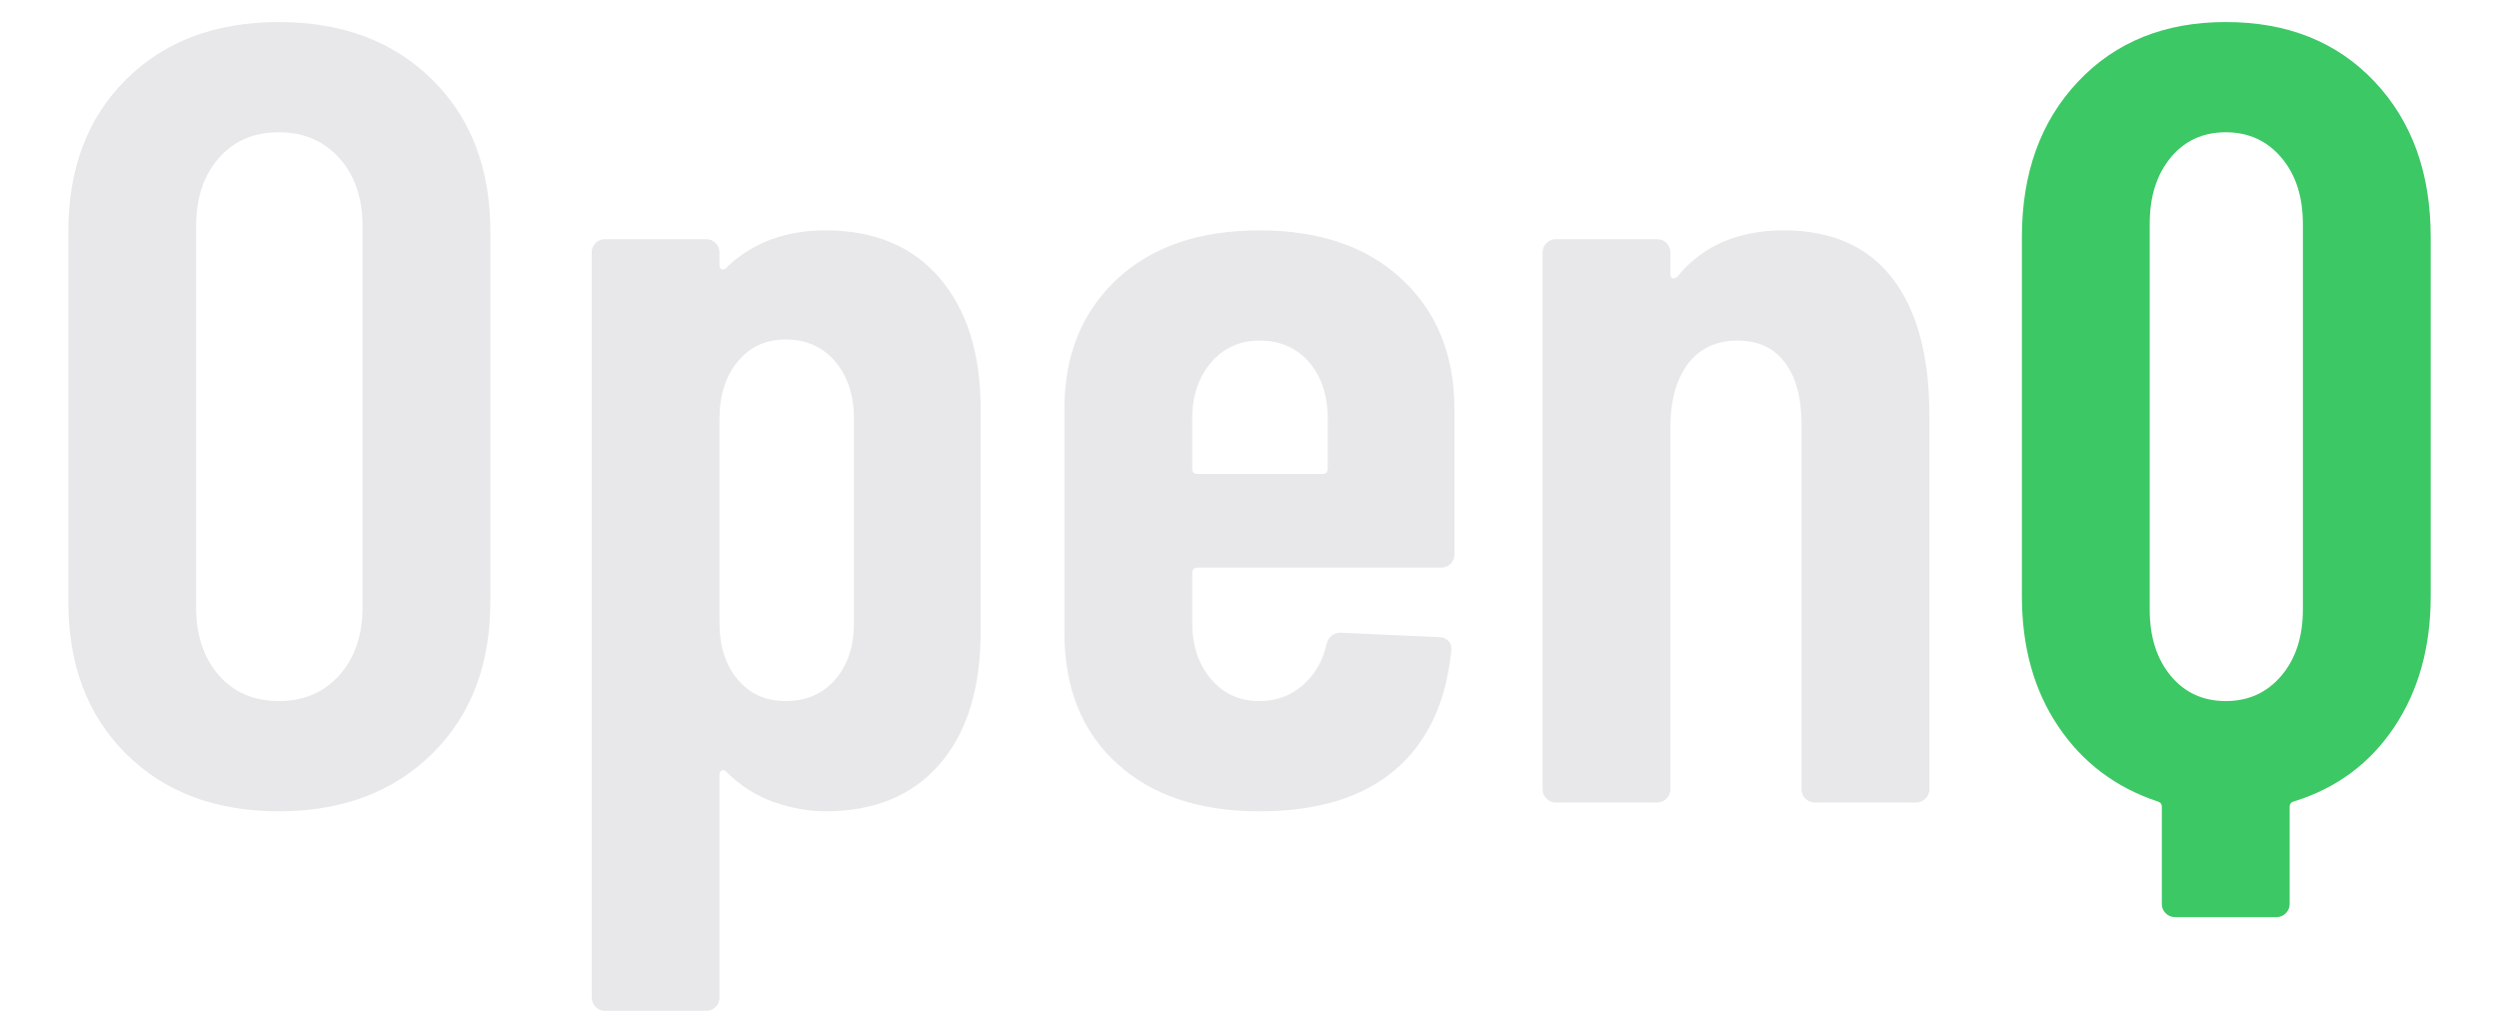
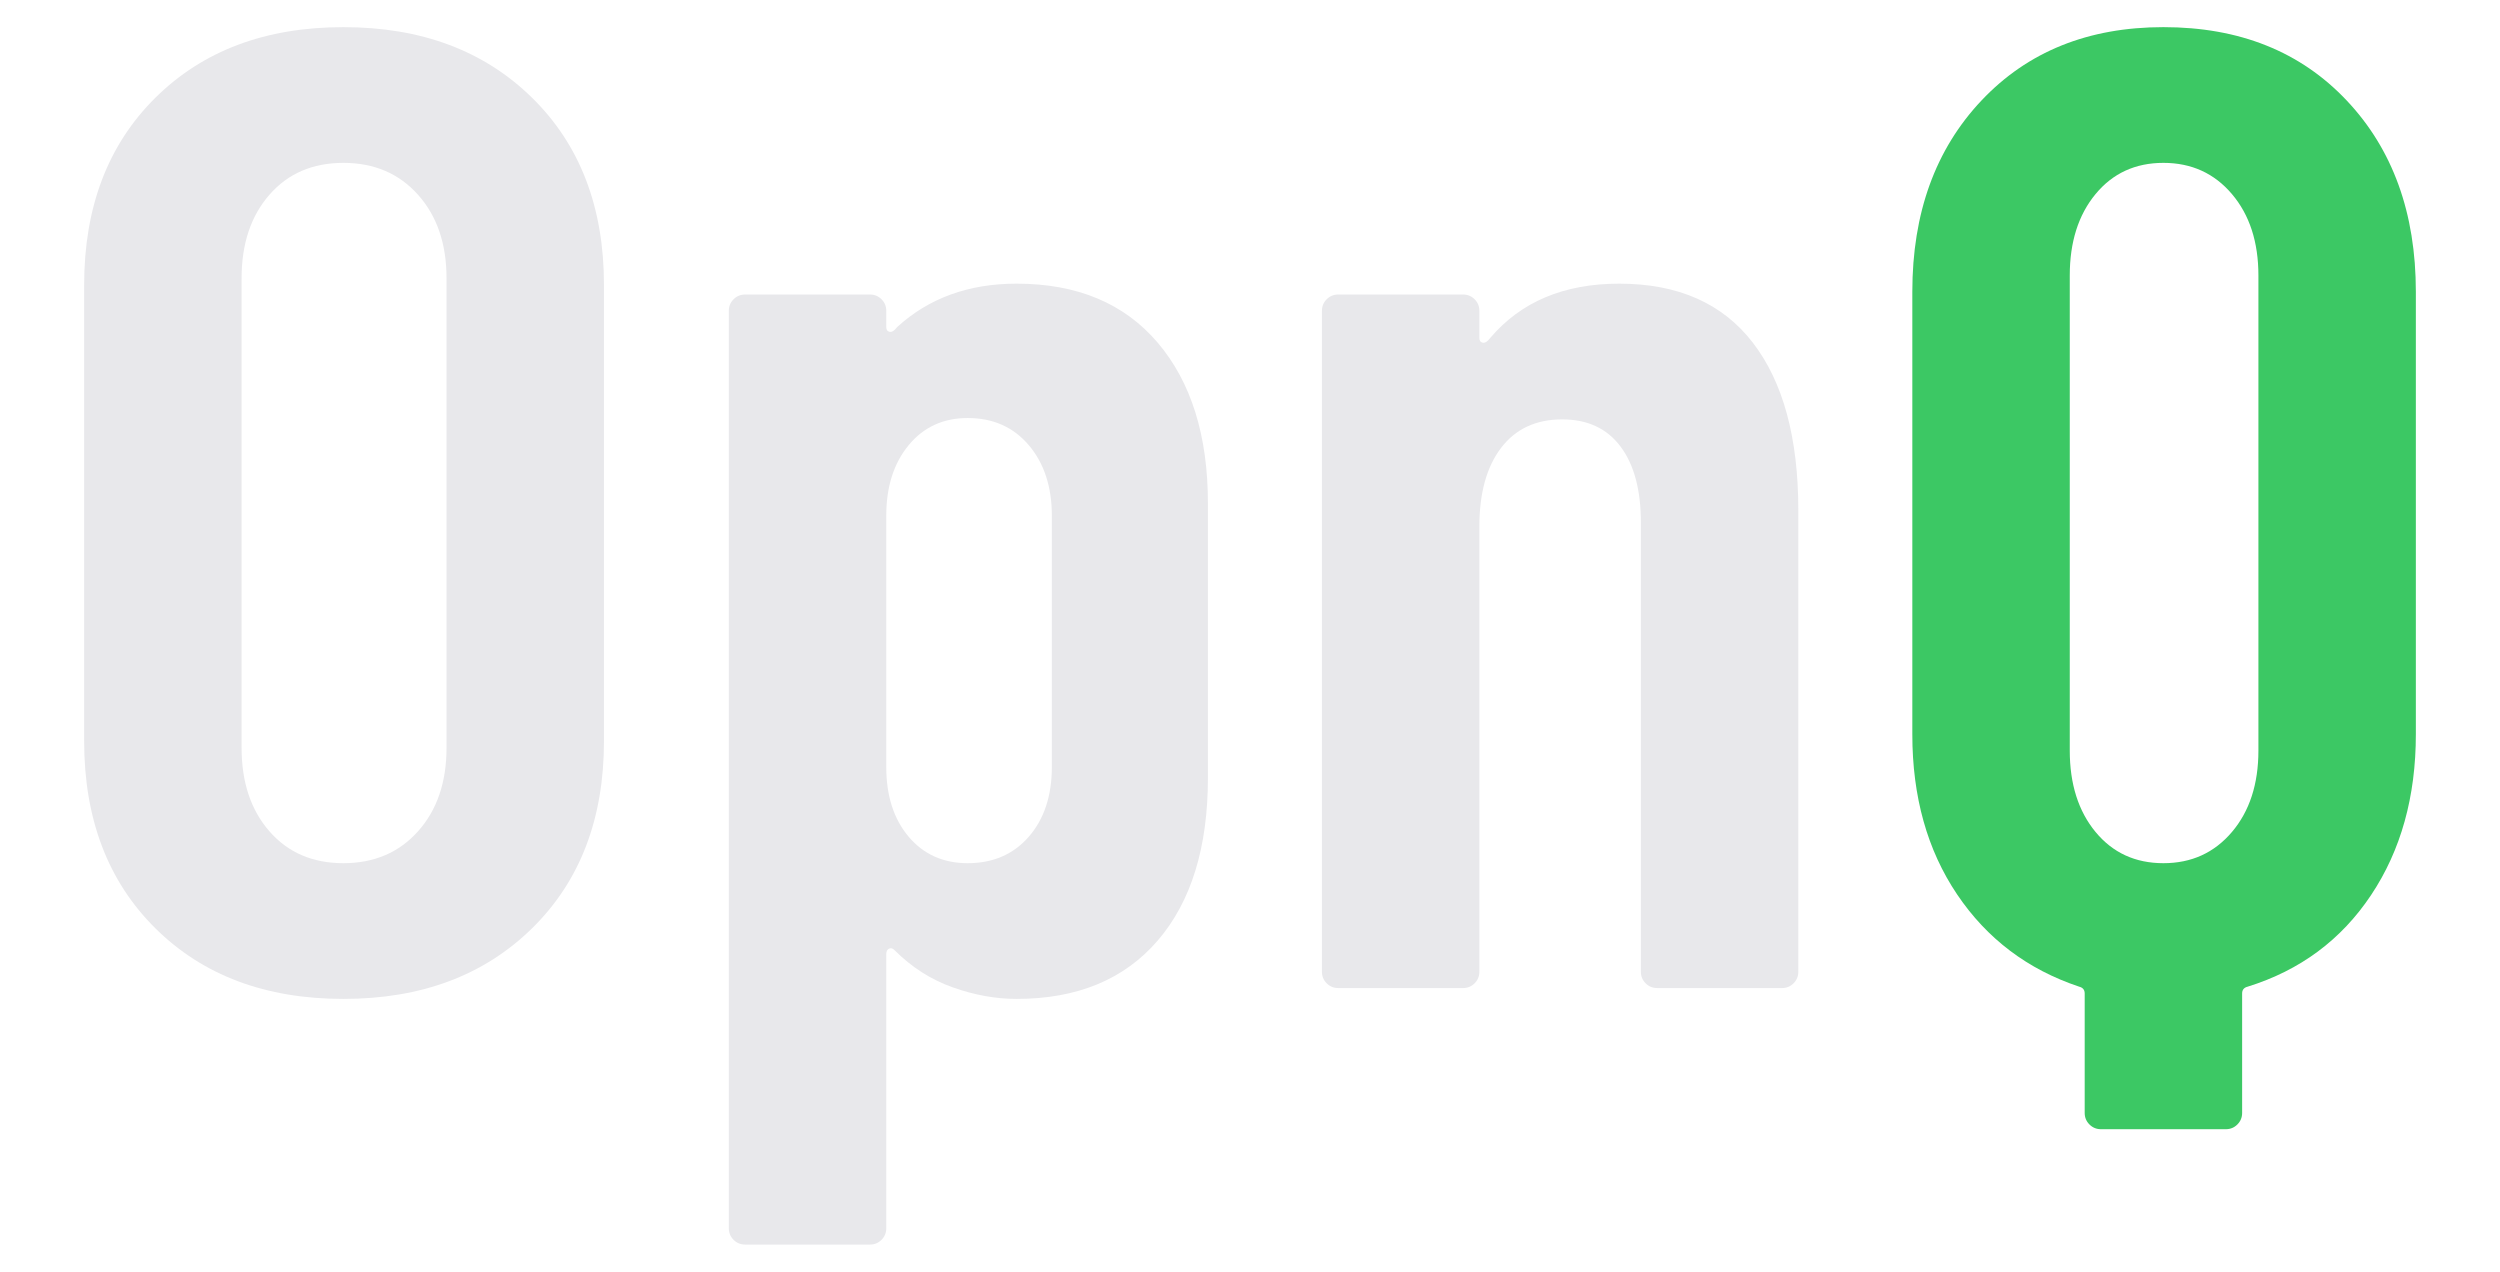
- <svg xmlns="http://www.w3.org/2000/svg" viewBox="-20 -20 2268 937" role="img" aria-label="OpenQ">
+ <svg xmlns="http://www.w3.org/2000/svg" viewBox="-20 -20 1842 937" role="img" aria-label="OpnQ">
  <g transform="translate(0 708) scale(1 -1)">
    <path transform="translate(0 0)" fill="#e8e8eb" d="M42 182V518Q42 604 94.5 656.0Q147 708 233 708Q319 708 372.0 656.0Q425 604 425 518V182Q425 96 372.0 44.0Q319 -8 233 -8Q147 -8 94.5 44.0Q42 96 42 182ZM309 177V523Q309 561 288.0 584.5Q267 608 233 608Q199 608 178.5 584.5Q158 561 158 523V177Q158 139 178.5 115.5Q199 92 233 92Q267 92 288.0 115.5Q309 139 309 177Z" />
    <path transform="translate(467 0)" fill="#e8e8eb" d="M403 357V155Q403 78 366.0 35.0Q329 -8 262 -8Q239 -8 215.0 0.5Q191 9 172 28Q170 30 168.0 29.0Q166 28 166 25V-177Q166 -182 162.5 -185.5Q159 -189 154 -189H62Q57 -189 53.5 -185.5Q50 -182 50 -177V499Q50 504 53.5 507.5Q57 511 62 511H154Q159 511 162.5 507.5Q166 504 166 499V487Q166 484 168.5 483.5Q171 483 174 487Q209 519 262 519Q329 519 366.0 475.5Q403 432 403 357ZM226 420Q199 420 182.5 400.0Q166 380 166 348V163Q166 131 182.5 111.5Q199 92 226 92Q254 92 271.0 111.5Q288 131 288 163V348Q288 380 271.0 400.0Q254 420 226 420Z" />
-     <path transform="translate(908 0)" fill="#e8e8eb" d="M380 213H159Q154 213 154 208V163Q154 132 171.0 112.0Q188 92 215 92Q238 92 254.5 106.5Q271 121 276 144Q279 154 289 154L378 150Q383 150 386.5 146.5Q390 143 389 137Q382 67 338.0 29.5Q294 -8 215 -8Q133 -8 85.5 35.5Q38 79 38 154V357Q38 430 85.5 474.5Q133 519 215 519Q297 519 344.5 474.5Q392 430 392 357V225Q392 220 388.5 216.5Q385 213 380 213ZM154 348V303Q154 298 159 298H272Q277 298 277 303V348Q277 380 260.0 399.5Q243 419 215 419Q188 419 171.0 399.0Q154 379 154 348Z" />
-     <path transform="translate(1334 0)" fill="#e8e8eb" d="M397 352V12Q397 7 393.5 3.5Q390 0 385 0H293Q288 0 284.5 3.5Q281 7 281 12V343Q281 379 266.0 399.0Q251 419 223 419Q194 419 178.0 398.0Q162 377 162 340V12Q162 7 158.5 3.5Q155 0 150 0H58Q53 0 49.5 3.5Q46 7 46 12V499Q46 504 49.5 507.5Q53 511 58 511H150Q155 511 158.5 507.5Q162 504 162 499V479Q162 476 164.5 475.5Q167 475 170 479Q204 519 265 519Q330 519 363.5 475.5Q397 432 397 352Z" />
-     <path transform="translate(1773 0)" fill="#3cc864" d="M413 513V187Q413 118 380.0 68.5Q347 19 289 1Q285 0 285 -4V-92Q285 -97 281.5 -100.5Q278 -104 273 -104H181Q176 -104 172.5 -100.5Q169 -97 169 -92V-4Q169 0 165 1Q108 20 75.0 69.0Q42 118 42 187V513Q42 600 93.0 654.0Q144 708 227 708Q311 708 362.0 654.0Q413 600 413 513ZM297 525Q297 562 277.5 585.0Q258 608 227 608Q196 608 177.0 585.0Q158 562 158 525V175Q158 138 177.0 115.0Q196 92 227 92Q258 92 277.5 115.0Q297 138 297 175Z" />
+     <path transform="translate(908 0)" fill="#e8e8eb" d="M397 352V12Q397 7 393.5 3.5Q390 0 385 0H293Q288 0 284.5 3.5Q281 7 281 12V343Q281 379 266.0 399.0Q251 419 223 419Q194 419 178.0 398.0Q162 377 162 340V12Q162 7 158.5 3.5Q155 0 150 0H58Q53 0 49.5 3.5Q46 7 46 12V499Q46 504 49.5 507.5Q53 511 58 511H150Q155 511 158.5 507.5Q162 504 162 499V479Q162 476 164.5 475.5Q167 475 170 479Q204 519 265 519Q330 519 363.5 475.5Q397 432 397 352Z" />
+     <path transform="translate(1347 0)" fill="#3cc864" d="M413 513V187Q413 118 380.0 68.5Q347 19 289 1Q285 0 285 -4V-92Q285 -97 281.5 -100.5Q278 -104 273 -104H181Q176 -104 172.5 -100.5Q169 -97 169 -92V-4Q169 0 165 1Q108 20 75.0 69.0Q42 118 42 187V513Q42 600 93.0 654.0Q144 708 227 708Q311 708 362.0 654.0Q413 600 413 513ZM297 525Q297 562 277.5 585.0Q258 608 227 608Q196 608 177.0 585.0Q158 562 158 525V175Q158 138 177.0 115.0Q196 92 227 92Q258 92 277.5 115.0Q297 138 297 175Z" />
  </g>
</svg>
